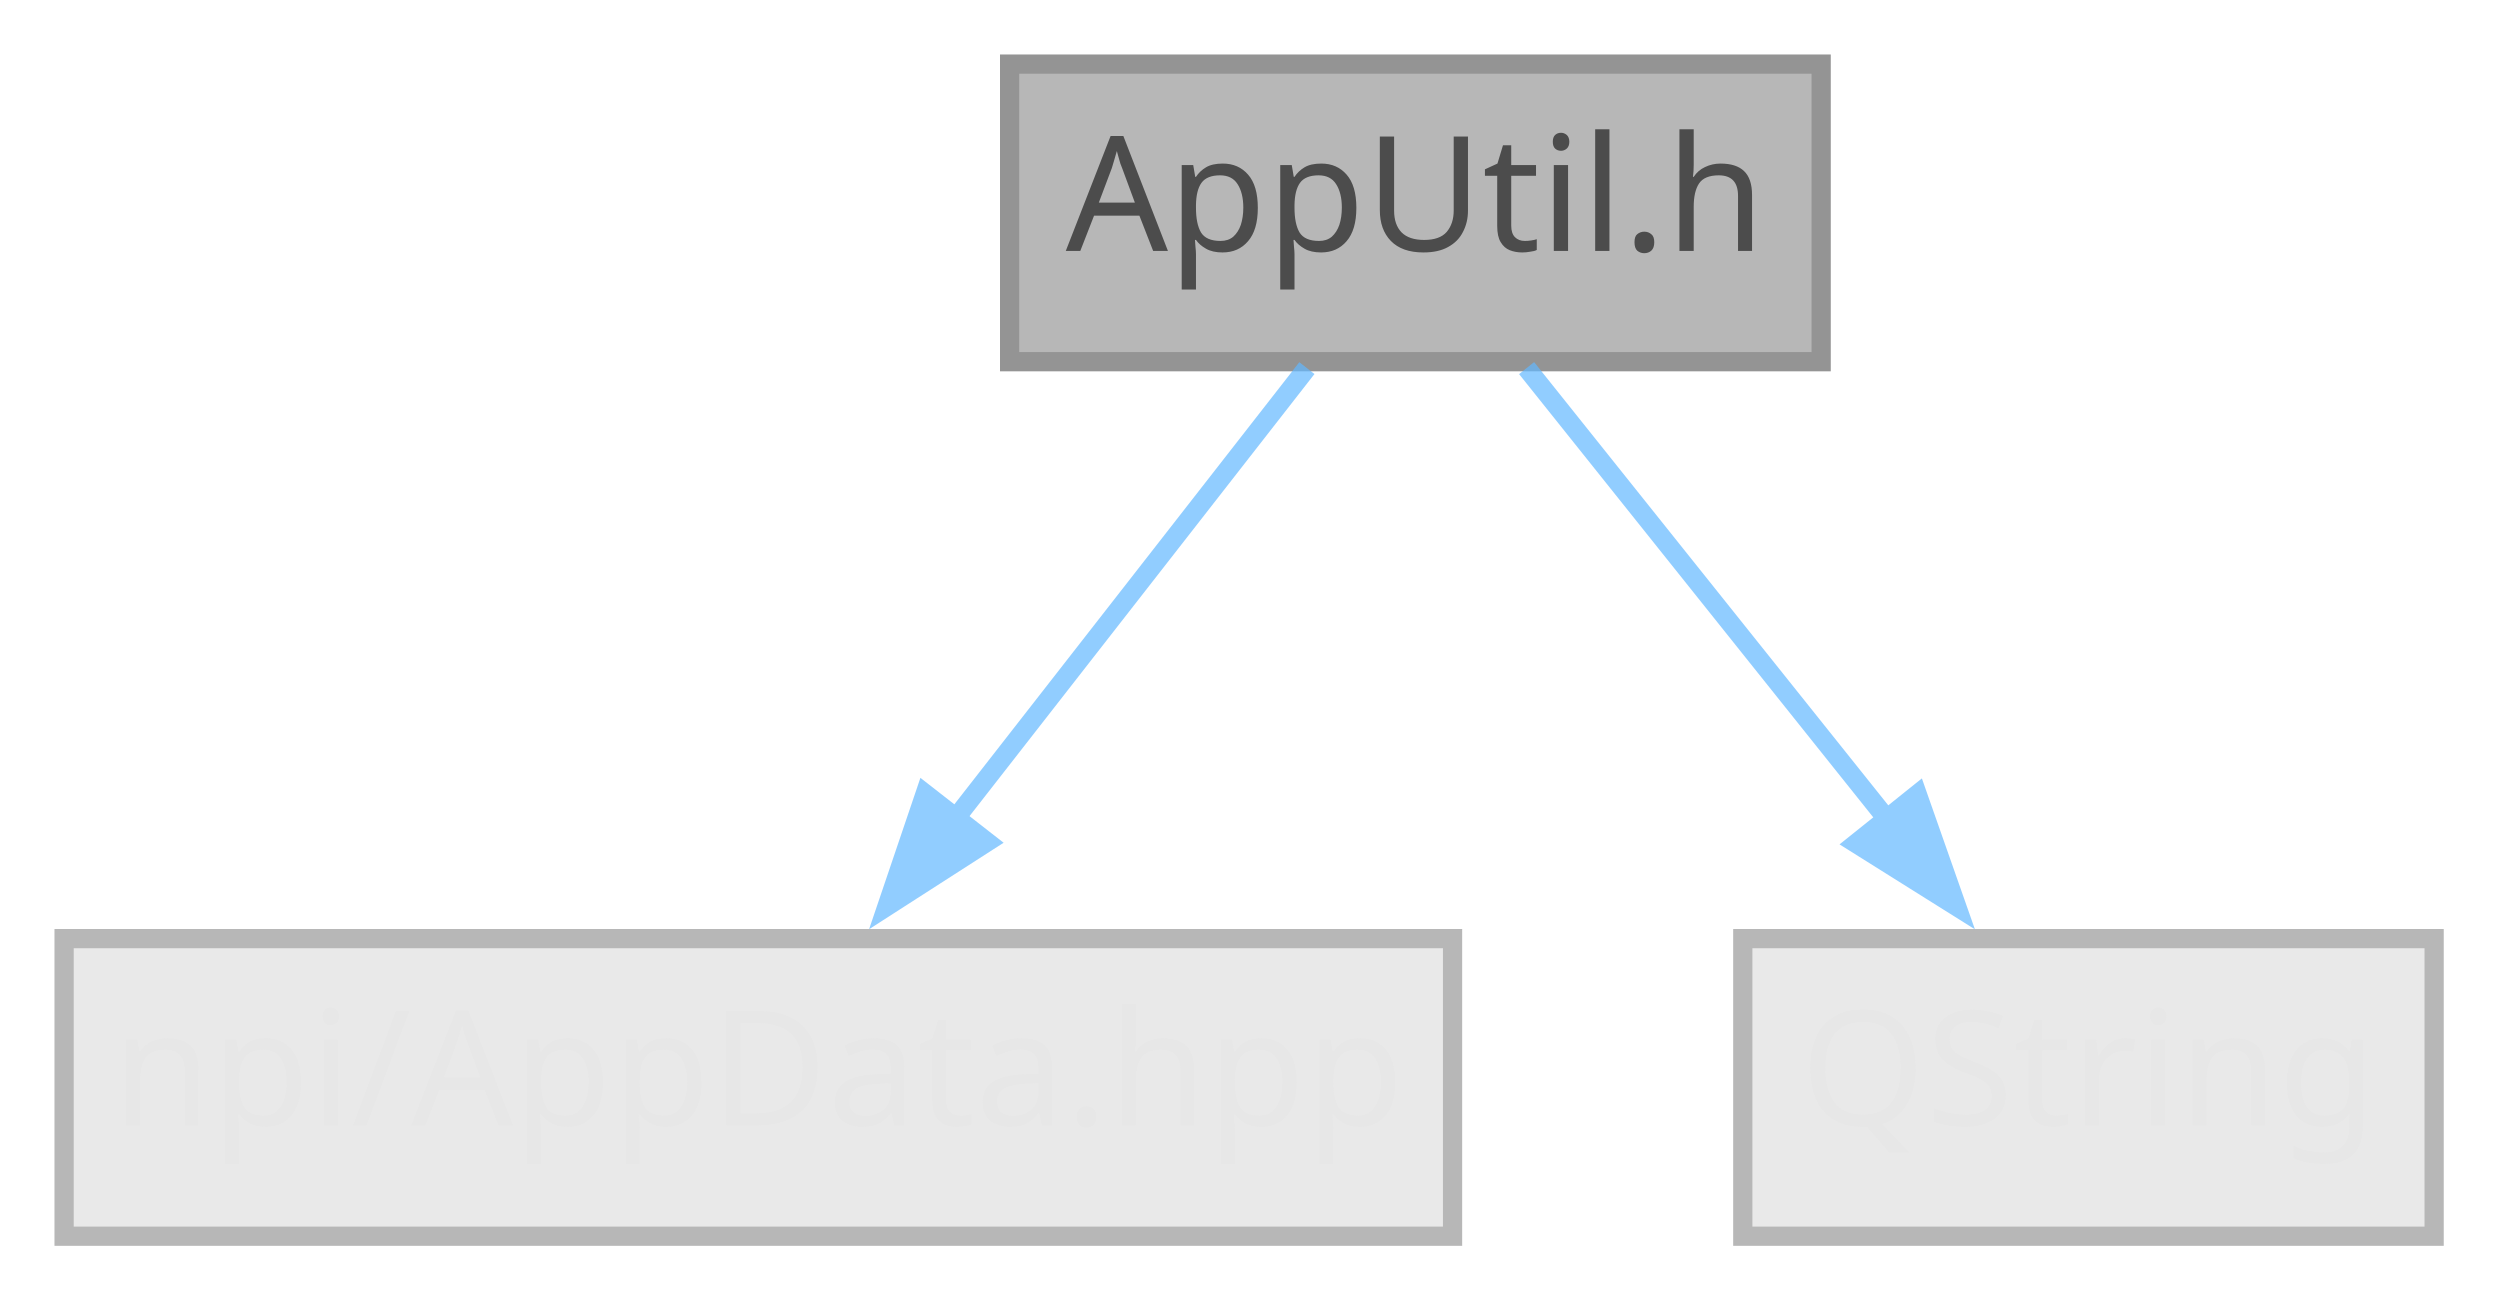
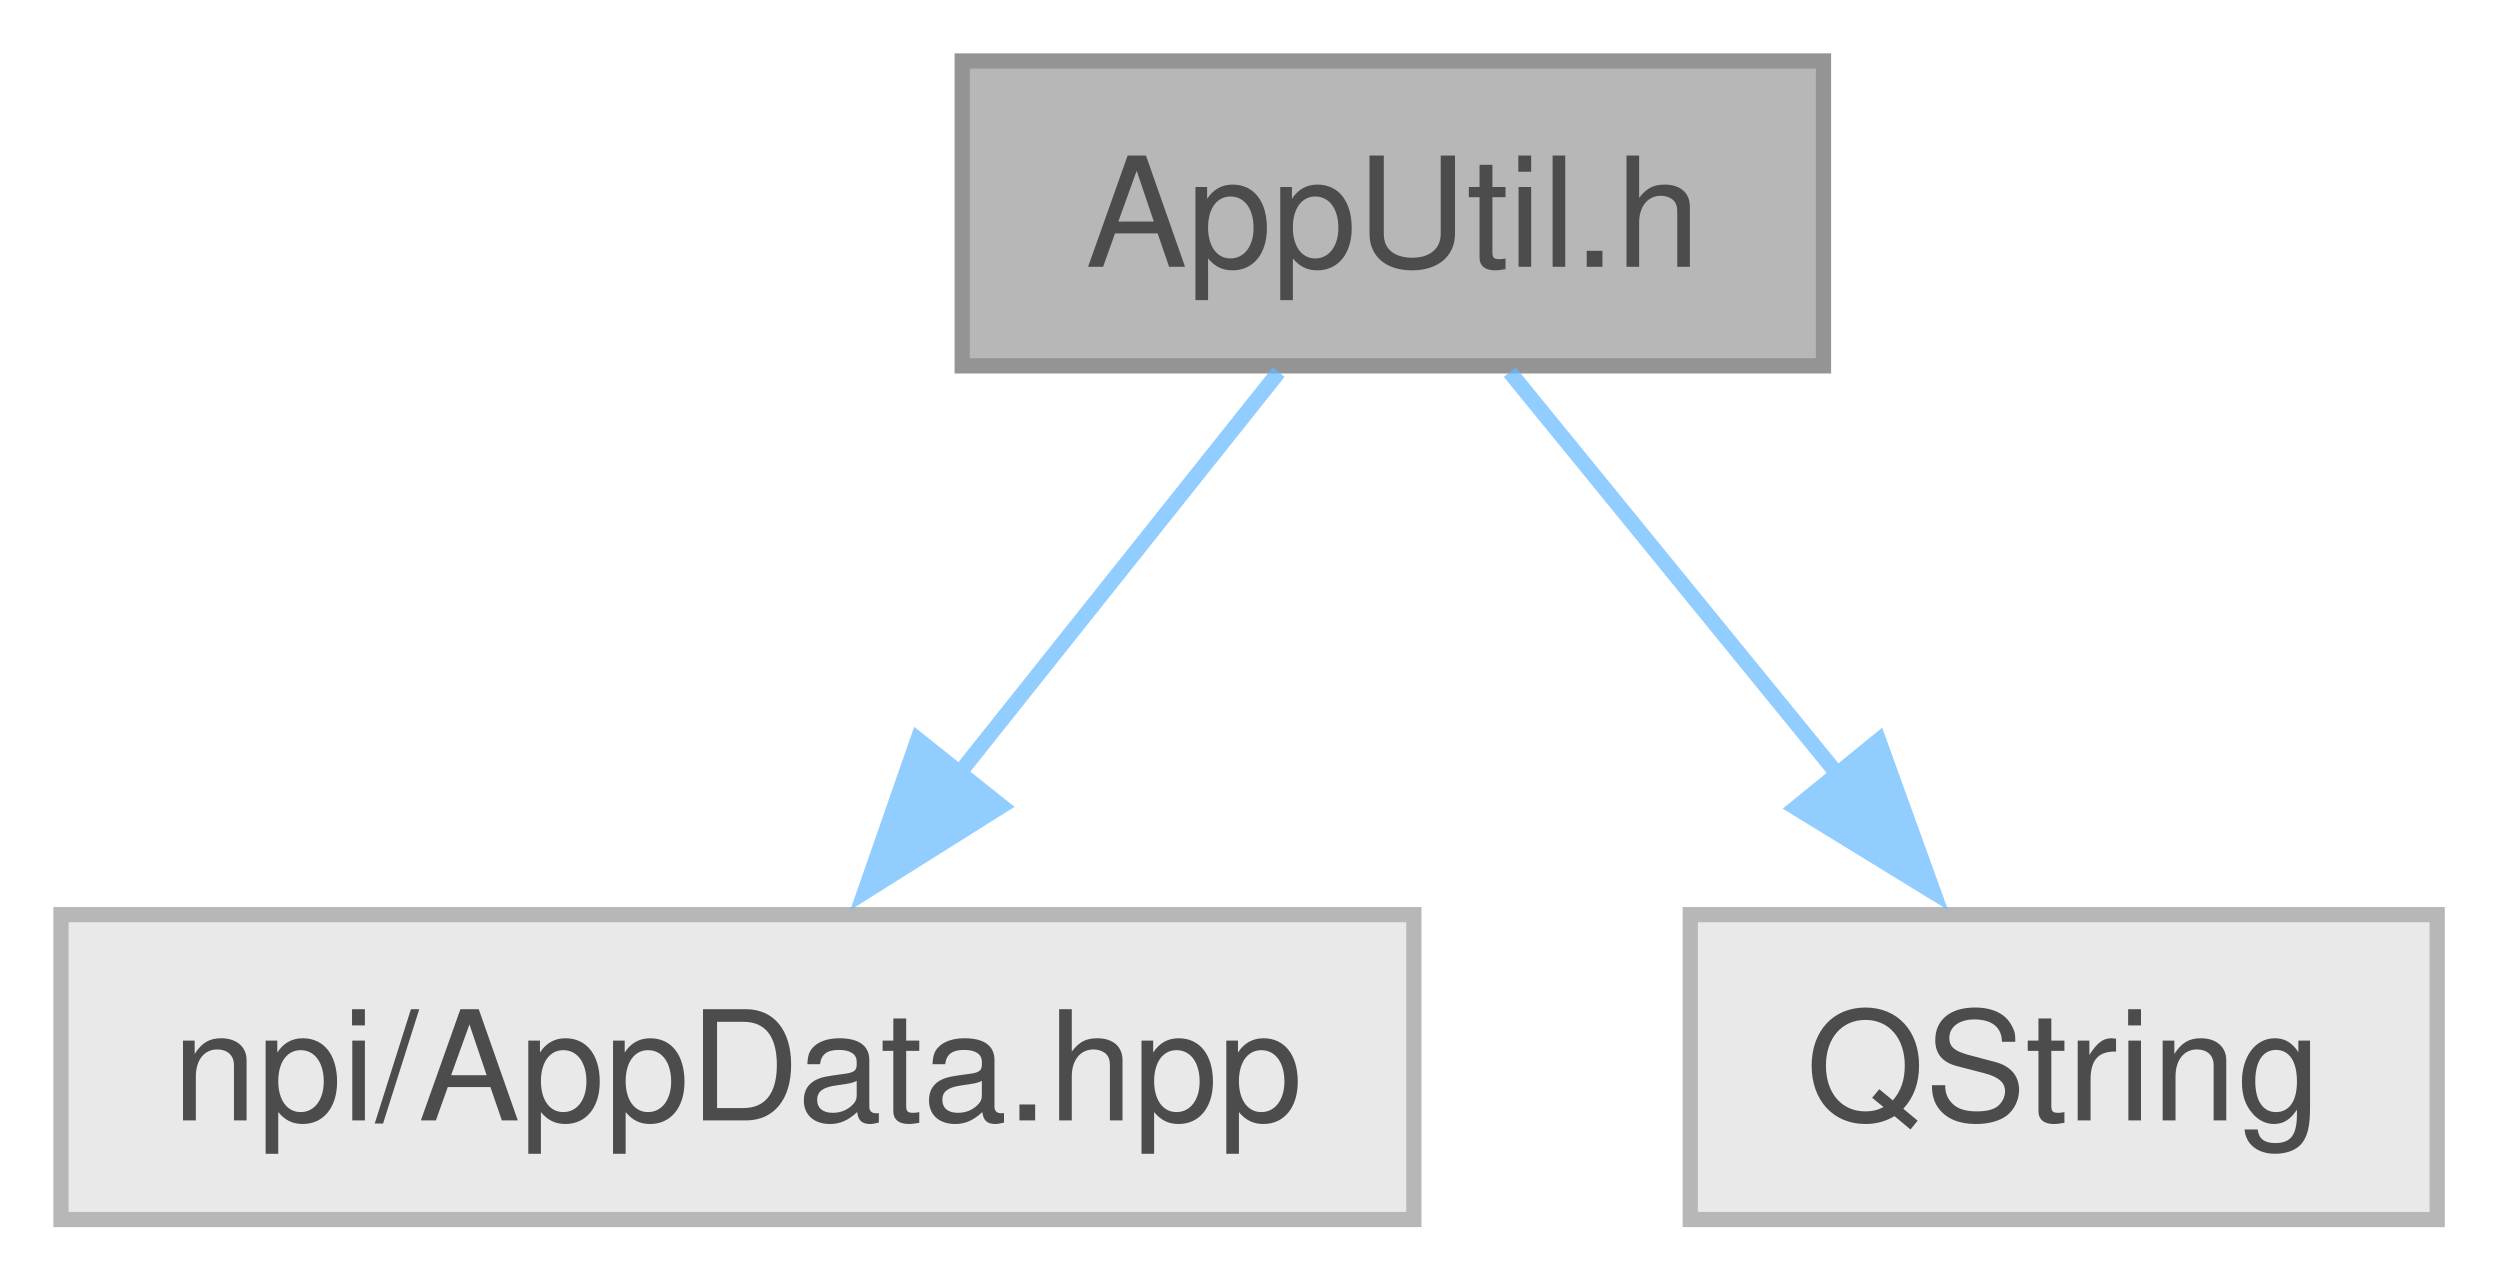
- <svg xmlns="http://www.w3.org/2000/svg" xmlns:xlink="http://www.w3.org/1999/xlink" width="156pt" height="81pt" viewBox="0.00 0.00 156.00 81.00">
+ <svg xmlns="http://www.w3.org/2000/svg" xmlns:xlink="http://www.w3.org/1999/xlink" width="164pt" height="84pt" viewBox="0.00 0.00 164.00 84.00">
  <svg id="main" version="1.1" xml:space="preserve">
    <style type="text/css">
.node, .edge {opacity: 0.7;}
.node.selected, .edge.selected {opacity: 1;}
.edge:hover path { stroke: red; }
.edge:hover polygon { stroke: red; fill: red; }
</style>
    <svg id="graph" class="graph">
-       <g id="graph0" class="graph" transform="scale(1 1) rotate(0) translate(4 77.14)">
+       <g id="graph0" class="graph" transform="scale(1 1) rotate(0) translate(4 80)">
        <g id="Node000001" class="node">
          <g id="a_Node000001">
            <a xlink:title="App directory accessors for Windows (npi::app).">
-               <polygon fill="#999999" stroke="#666666" stroke-width="1.2" points="109.64,-73.14 59,-73.14 59,-54.57 109.64,-54.57 109.64,-73.14" />
-               <text xml:space="preserve" text-anchor="middle" x="84.32" y="-61.48" font-family="Segoe UI" font-size="10.00">AppUtil.h</text>
+               <polygon fill="#999999" stroke="#666666" points="115.62,-76 59.12,-76 59.12,-56 115.62,-56 115.62,-76" />
+               <text xml:space="preserve" text-anchor="middle" x="87.38" y="-62.5" font-family="Helvetica,sans-Serif" font-size="10.00">AppUtil.h</text>
            </a>
          </g>
        </g>
        <g id="Node000002" class="node">
          <g id="a_Node000002">
            <a xlink:title=" ">
-               <polygon fill="#e0e0e0" stroke="#999999" stroke-width="1.2" points="86.64,-18.57 0,-18.57 0,0 86.64,0 86.64,-18.57" />
-               <text xml:space="preserve" text-anchor="middle" x="43.32" y="-6.91" font-family="Segoe UI" font-size="10.00" fill="#dddddd">npi/AppData.hpp</text>
+               <polygon fill="#e0e0e0" stroke="#999999" points="88.75,-20 0,-20 0,0 88.75,0 88.75,-20" />
+               <text xml:space="preserve" text-anchor="middle" x="44.38" y="-6.5" font-family="Helvetica,sans-Serif" font-size="10.00">npi/AppData.hpp</text>
            </a>
          </g>
        </g>
        <g id="edge1_Node000001_Node000002" class="edge">
          <g id="a_edge1_Node000001_Node000002">
            <a xlink:title=" ">
-               <path fill="none" stroke="#63b8ff" stroke-width="1.2" d="M77.55,-54.17C71.59,-46.53 62.77,-35.22 55.57,-26" />
-               <polygon fill="#63b8ff" stroke="#63b8ff" stroke-width="1.2" points="57.59,-24.6 51.35,-20.59 53.73,-27.61 57.59,-24.6" />
+               <path fill="none" stroke="#63b8ff" d="M79.88,-55.59C74.09,-48.32 65.89,-38.02 58.83,-29.15" />
+               <polygon fill="#63b8ff" stroke="#63b8ff" points="61.69,-27.12 52.72,-21.48 56.21,-31.49 61.69,-27.12" />
            </a>
          </g>
        </g>
        <g id="Node000003" class="node">
          <g id="a_Node000003">
            <a xlink:title=" ">
-               <polygon fill="#e0e0e0" stroke="#999999" stroke-width="1.2" points="147.89,-18.57 104.75,-18.57 104.75,0 147.89,0 147.89,-18.57" />
-               <text xml:space="preserve" text-anchor="middle" x="126.32" y="-6.91" font-family="Segoe UI" font-size="10.00" fill="#dddddd">QString</text>
+               <polygon fill="#e0e0e0" stroke="#999999" points="155.88,-20 106.88,-20 106.88,0 155.88,0 155.88,-20" />
+               <text xml:space="preserve" text-anchor="middle" x="131.38" y="-6.5" font-family="Helvetica,sans-Serif" font-size="10.00">QString</text>
            </a>
          </g>
        </g>
        <g id="edge2_Node000001_Node000003" class="edge">
          <g id="a_edge2_Node000001_Node000003">
            <a xlink:title=" ">
-               <path fill="none" stroke="#63b8ff" stroke-width="1.2" d="M91.26,-54.17C97.36,-46.53 106.4,-35.22 113.77,-26" />
-               <polygon fill="#63b8ff" stroke="#63b8ff" stroke-width="1.2" points="115.64,-27.57 118.1,-20.57 111.82,-24.51 115.64,-27.57" />
+               <path fill="none" stroke="#63b8ff" d="M95.04,-55.59C100.97,-48.32 109.36,-38.02 116.59,-29.15" />
+               <polygon fill="#63b8ff" stroke="#63b8ff" points="119.24,-31.43 122.84,-21.47 113.81,-27.01 119.24,-31.43" />
            </a>
          </g>
        </g>
      </g>
    </svg>
  </svg>
  <style type="text/css">

[data-mouse-over-selected='false'] { opacity: 0.7; }
[data-mouse-over-selected='true']  { opacity: 1.0; }

</style>
</svg>
